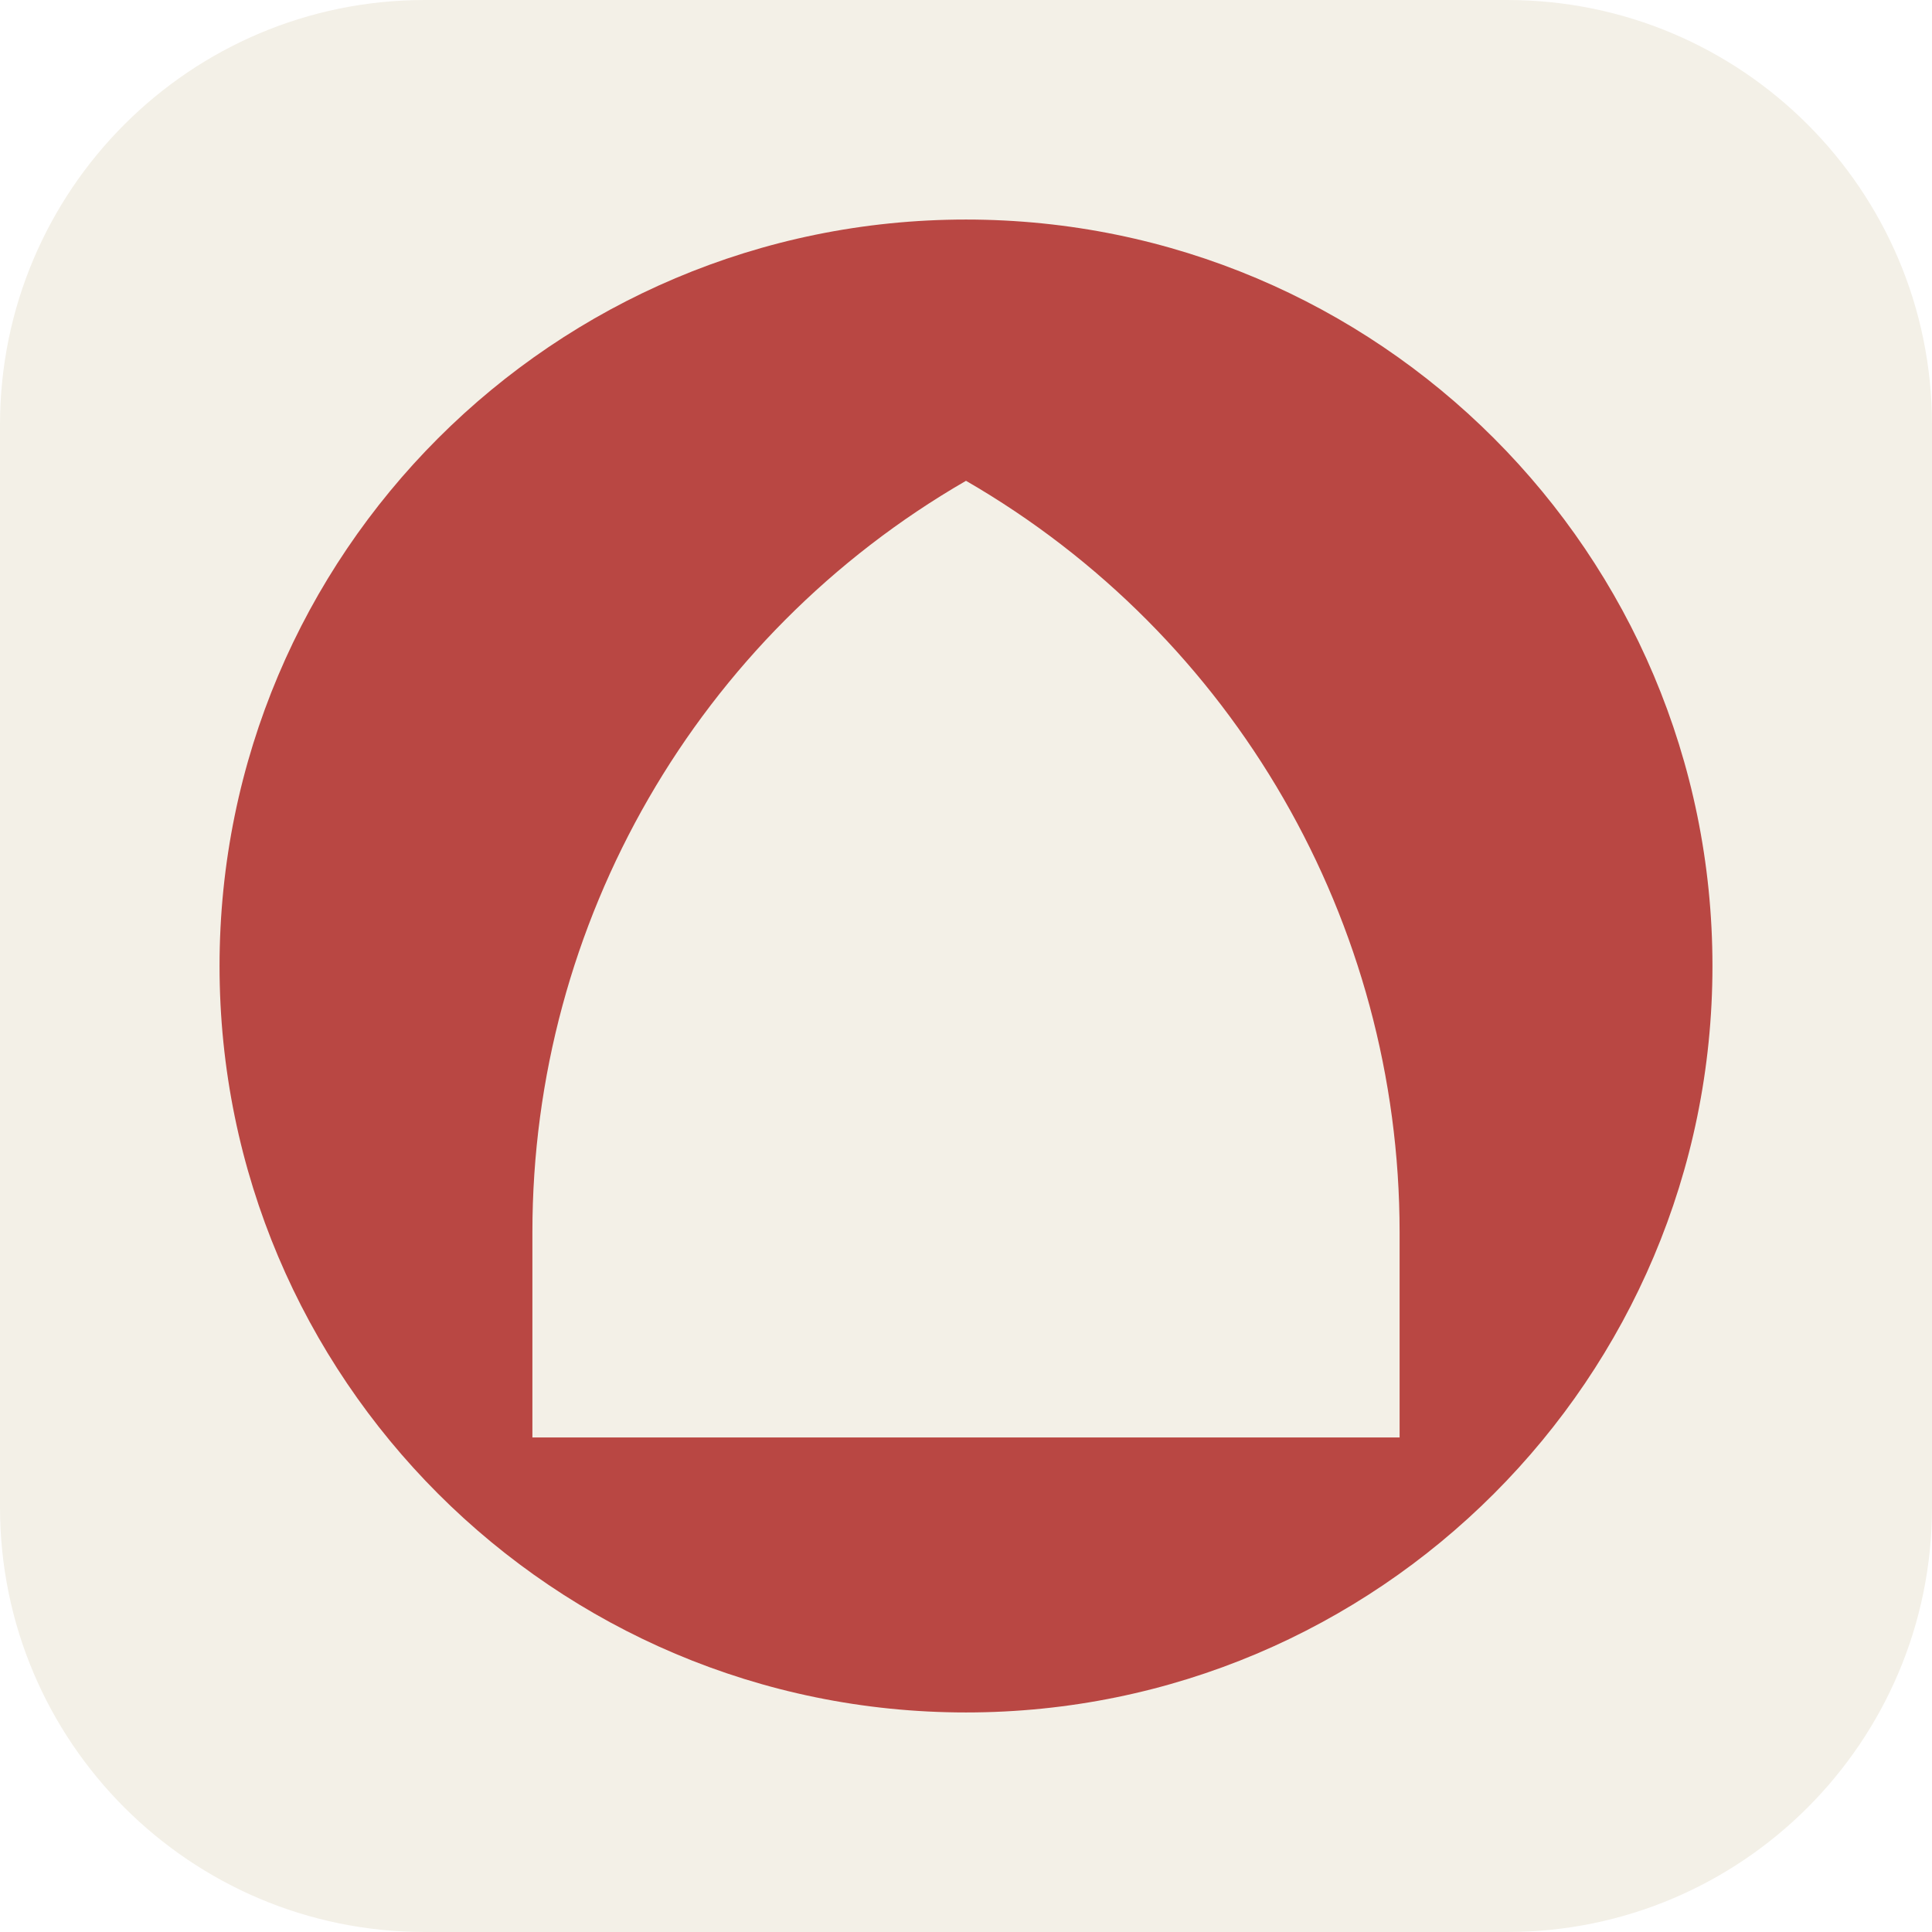
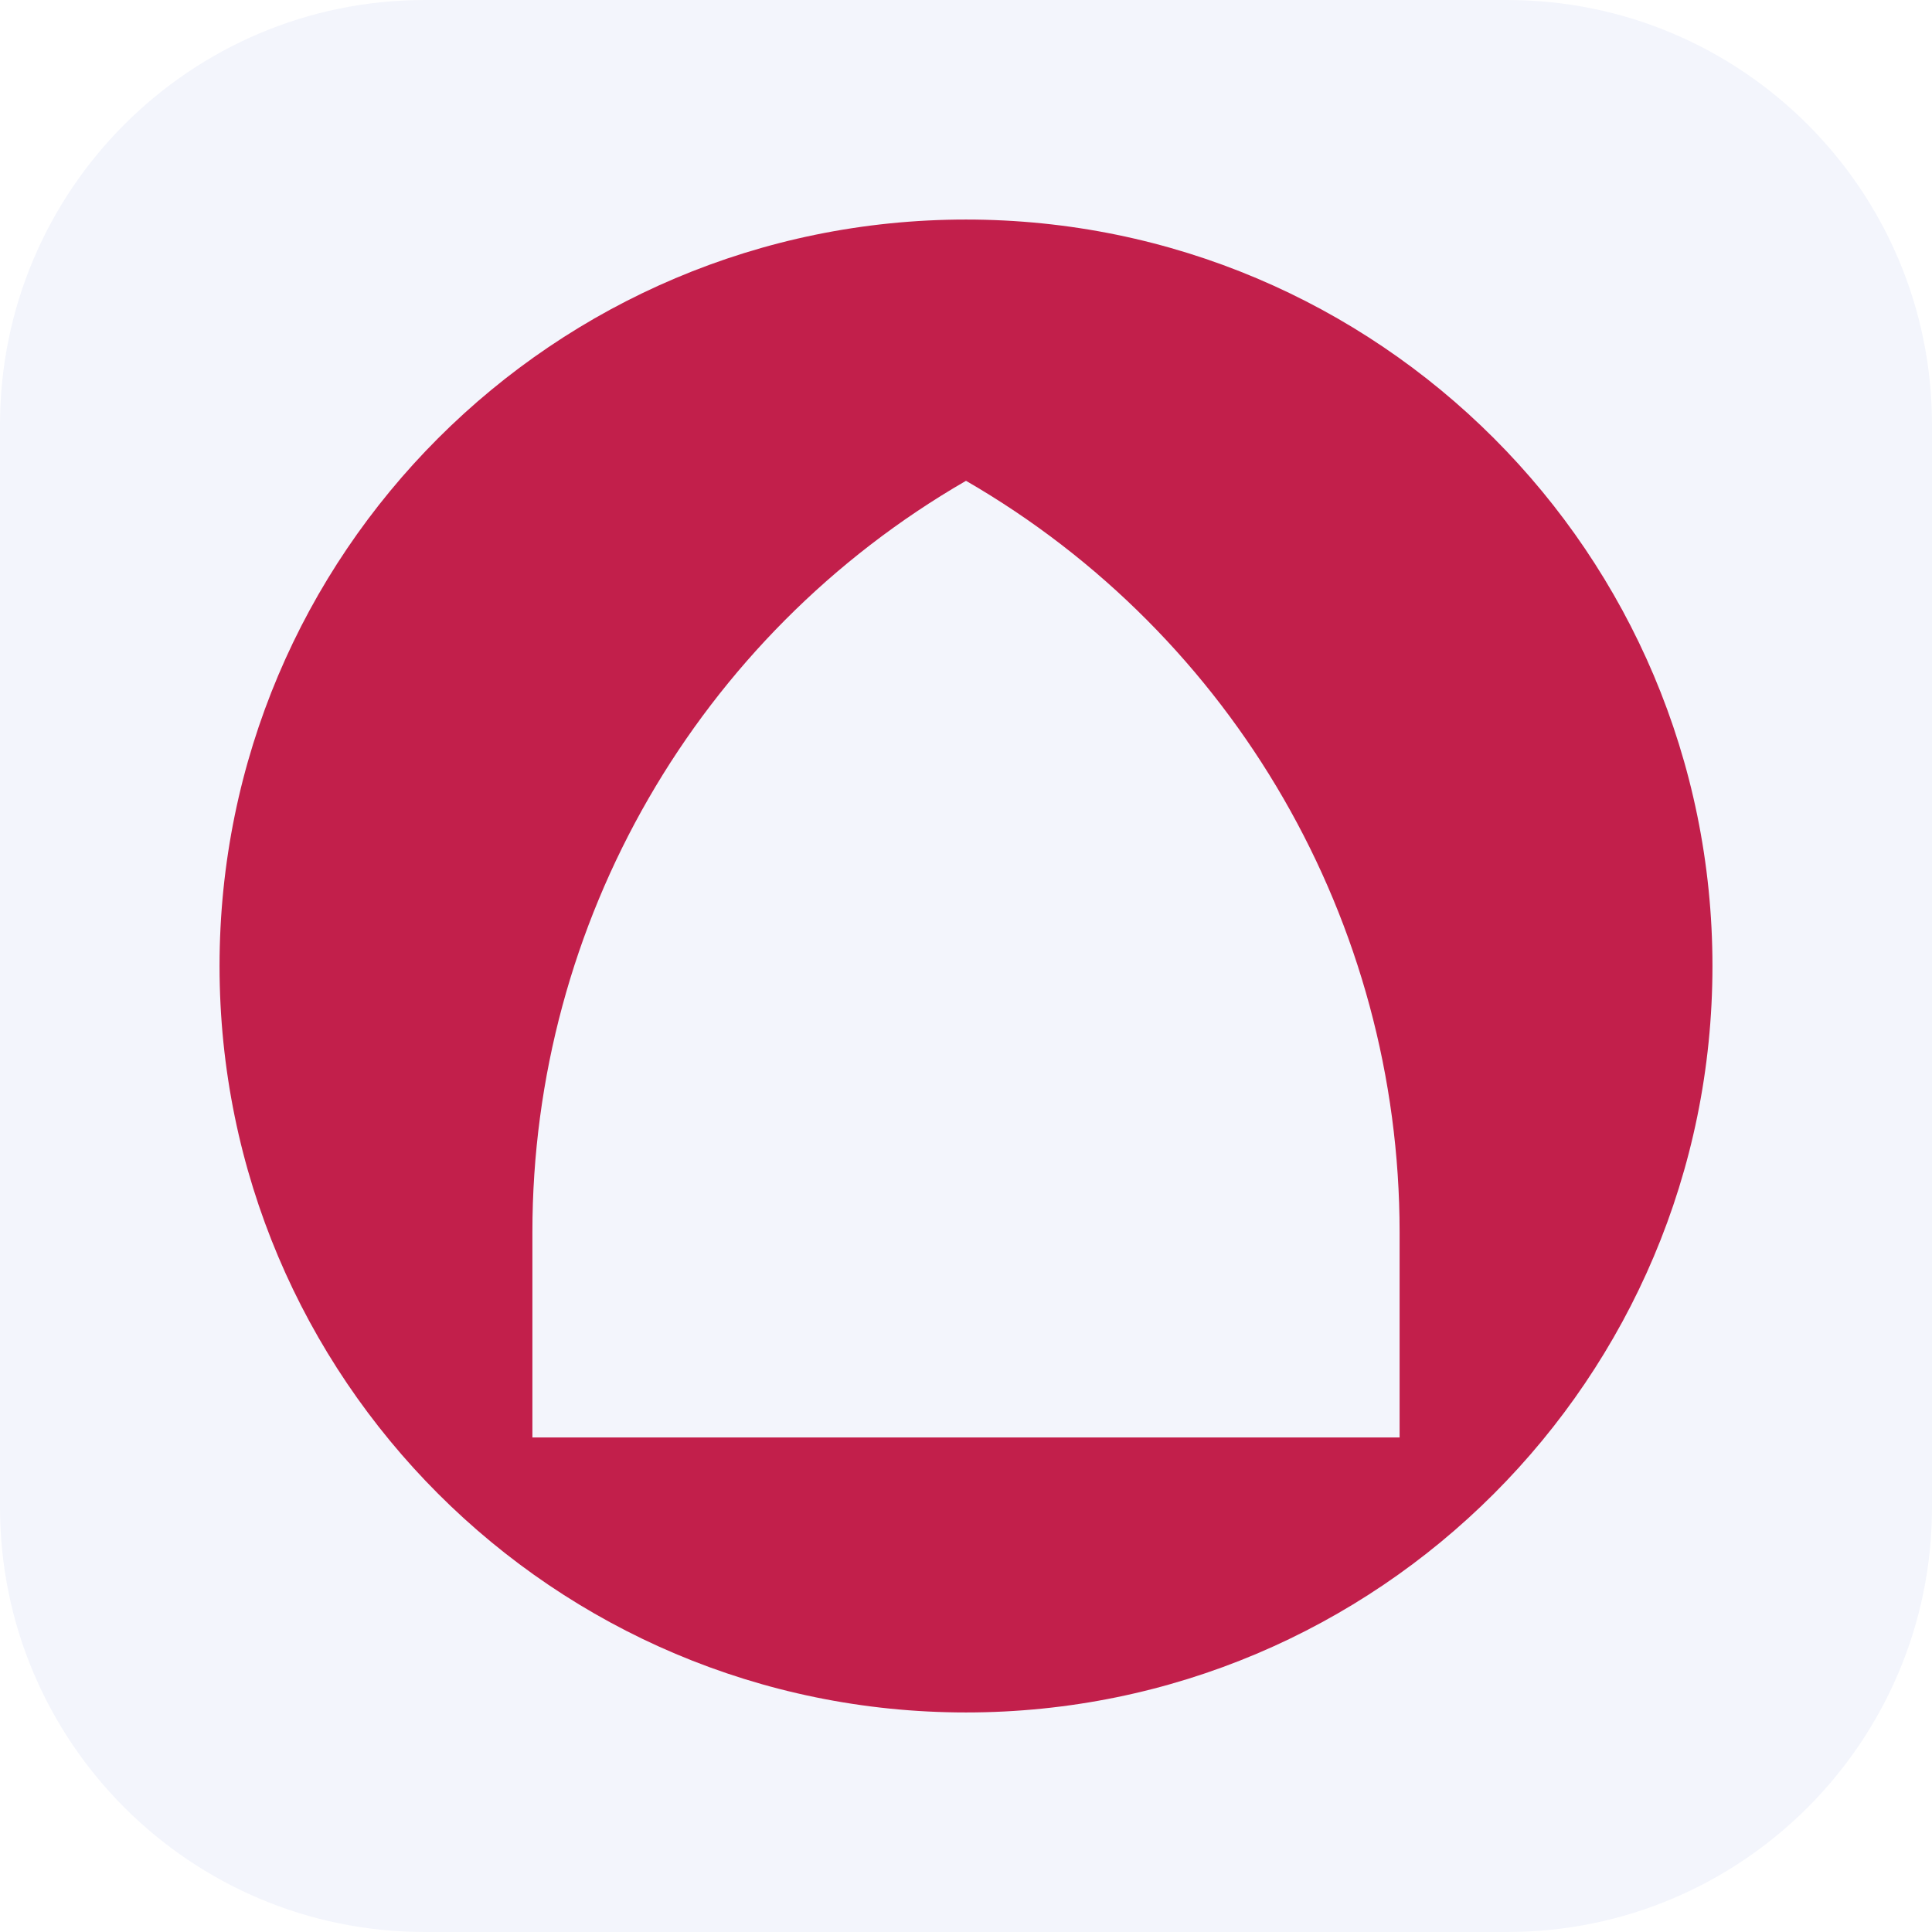
<svg xmlns="http://www.w3.org/2000/svg" viewBox="0 0 35.2 35.2">
-   <rect width="35.2" height="35.2" rx="7.74" fill="#F3F0E7" />
-   <path transform="translate(0 -2.4)" fill="#B94743" fill-rule="evenodd" d="M4 20A13.6 13.6 0 1 0 31.2 20A13.6 13.6 0 1 0 4 20ZM9.7 28.59L9.7 24.85A15.81 15.81 0 0 1 17.6 11.16A15.81 15.81 0 0 1 25.5 24.85L25.5 28.59Z" />
+   <rect width="35.2" height="35.2" rx="7.74" fill="#F3F5FC" />
+   <path transform="translate(0 -2.4)" fill="#C21F4B" fill-rule="evenodd" d="M4 20A13.6 13.6 0 1 0 31.2 20A13.6 13.6 0 1 0 4 20ZM9.7 28.59L9.7 24.85A15.81 15.81 0 0 1 17.6 11.16A15.81 15.81 0 0 1 25.5 24.85L25.5 28.59Z" />
</svg>
